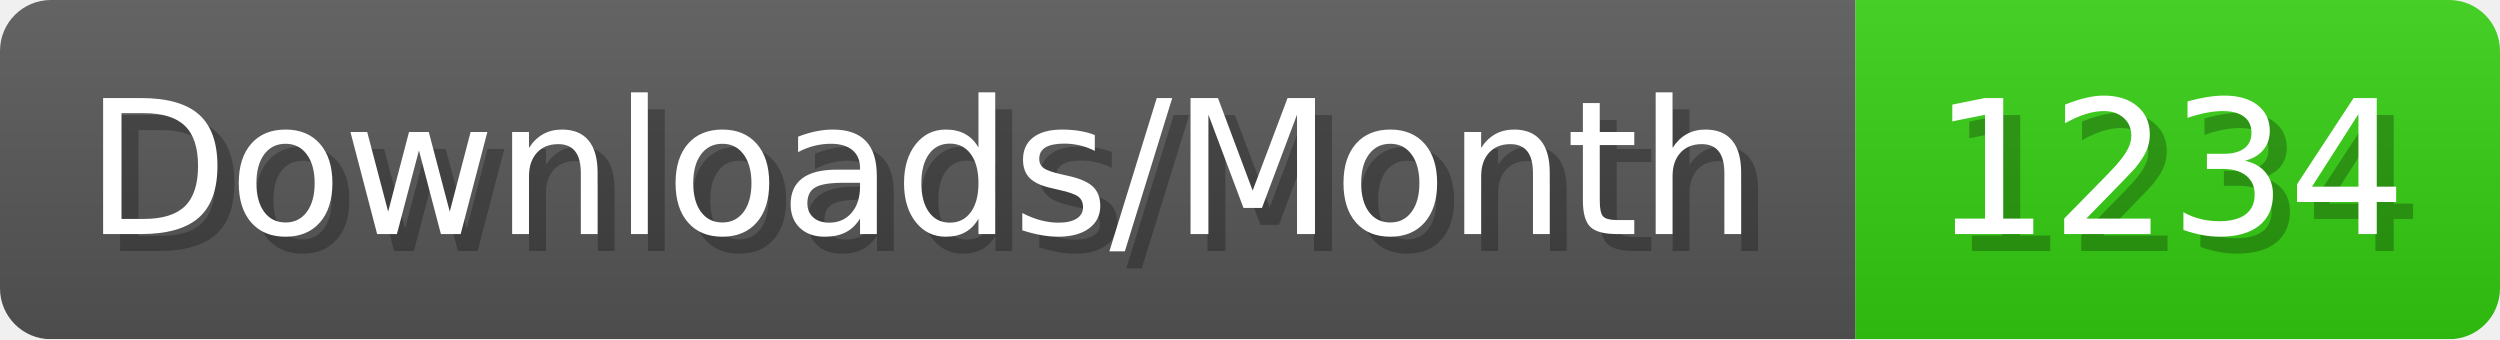
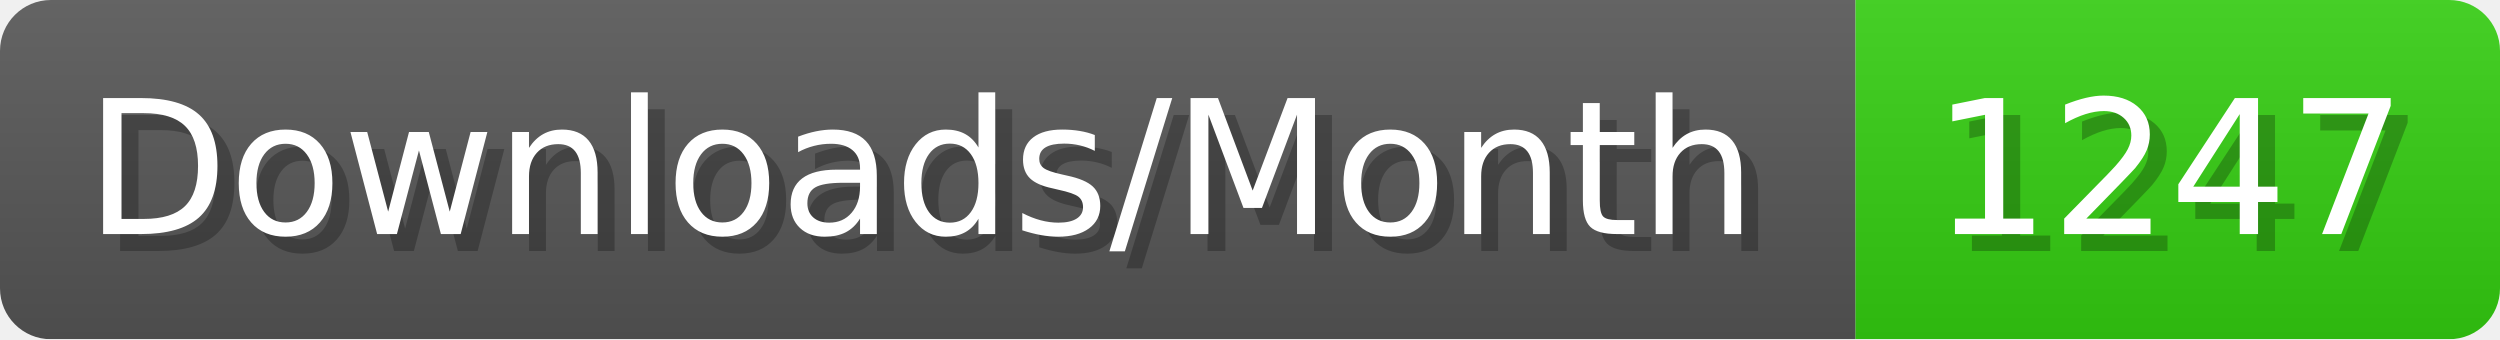
- <svg xmlns="http://www.w3.org/2000/svg" width="147.4" height="20" viewBox="0 0 1474 200" role="img" aria-label="Downloads/Month: 1234">
+ <svg xmlns="http://www.w3.org/2000/svg" width="147.4" height="20" viewBox="0 0 1474 200" role="img" aria-label="Downloads/Month: 1247">
  <linearGradient id="YlXUI" x2="0" y2="100%">
    <stop offset="0" stop-opacity=".1" stop-color="#EEE" />
    <stop offset="1" stop-opacity=".1" />
  </linearGradient>
  <mask id="JHhop">
    <rect width="1474" height="200" rx="30" fill="#FFF" />
  </mask>
  <g mask="url(#JHhop)">
    <rect width="1094" height="200" fill="#555" />
    <rect width="380" height="200" fill="#3C1" x="1094" />
    <rect width="1474" height="200" fill="url(#YlXUI)" />
  </g>
  <g aria-hidden="true" fill="#fff" text-anchor="start" font-family="Verdana,DejaVu Sans,sans-serif" font-size="110">
    <text x="60" y="148" textLength="994" fill="#000" opacity="0.25">Downloads/Month</text>
    <text x="50" y="138" textLength="994">Downloads/Month</text>
-     <text x="1149" y="148" textLength="280" fill="#000" opacity="0.25">1234</text>
-     <text x="1139" y="138" textLength="280">1234</text>
+     <text x="1149" y="148" textLength="280" fill="#000" opacity="0.25">1247</text>
+     <text x="1139" y="138" textLength="280">1247</text>
  </g>
</svg>
